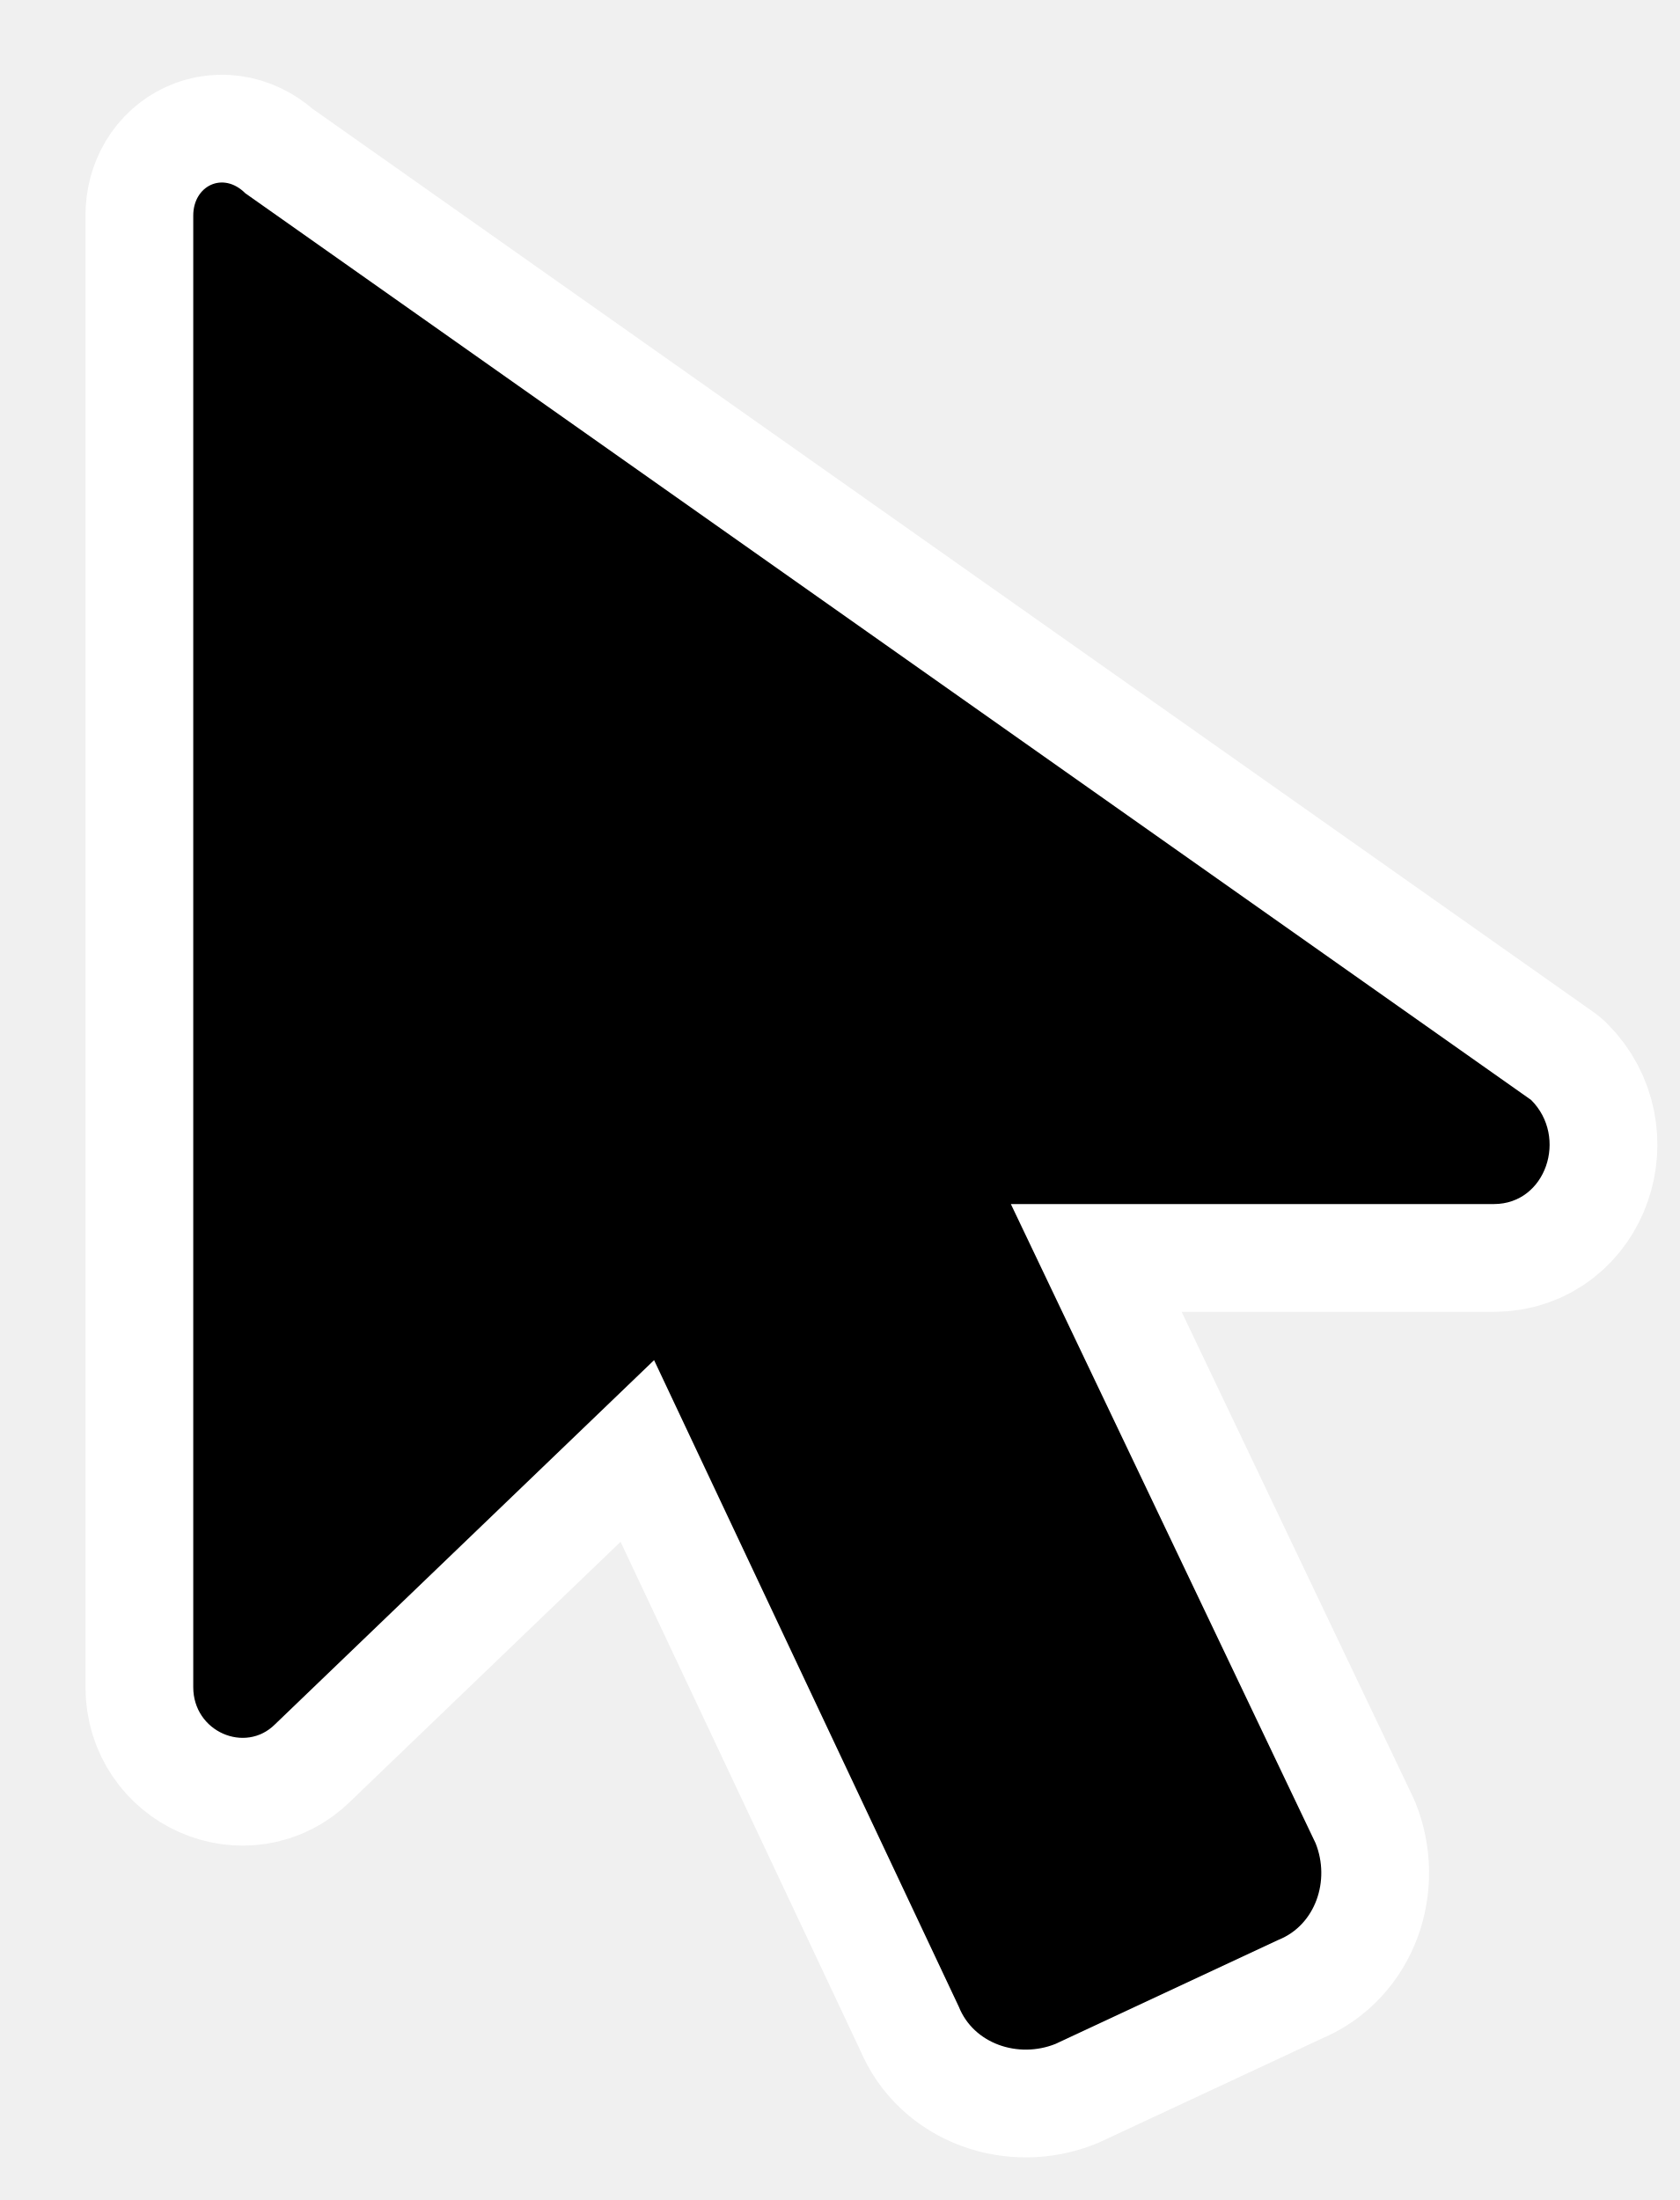
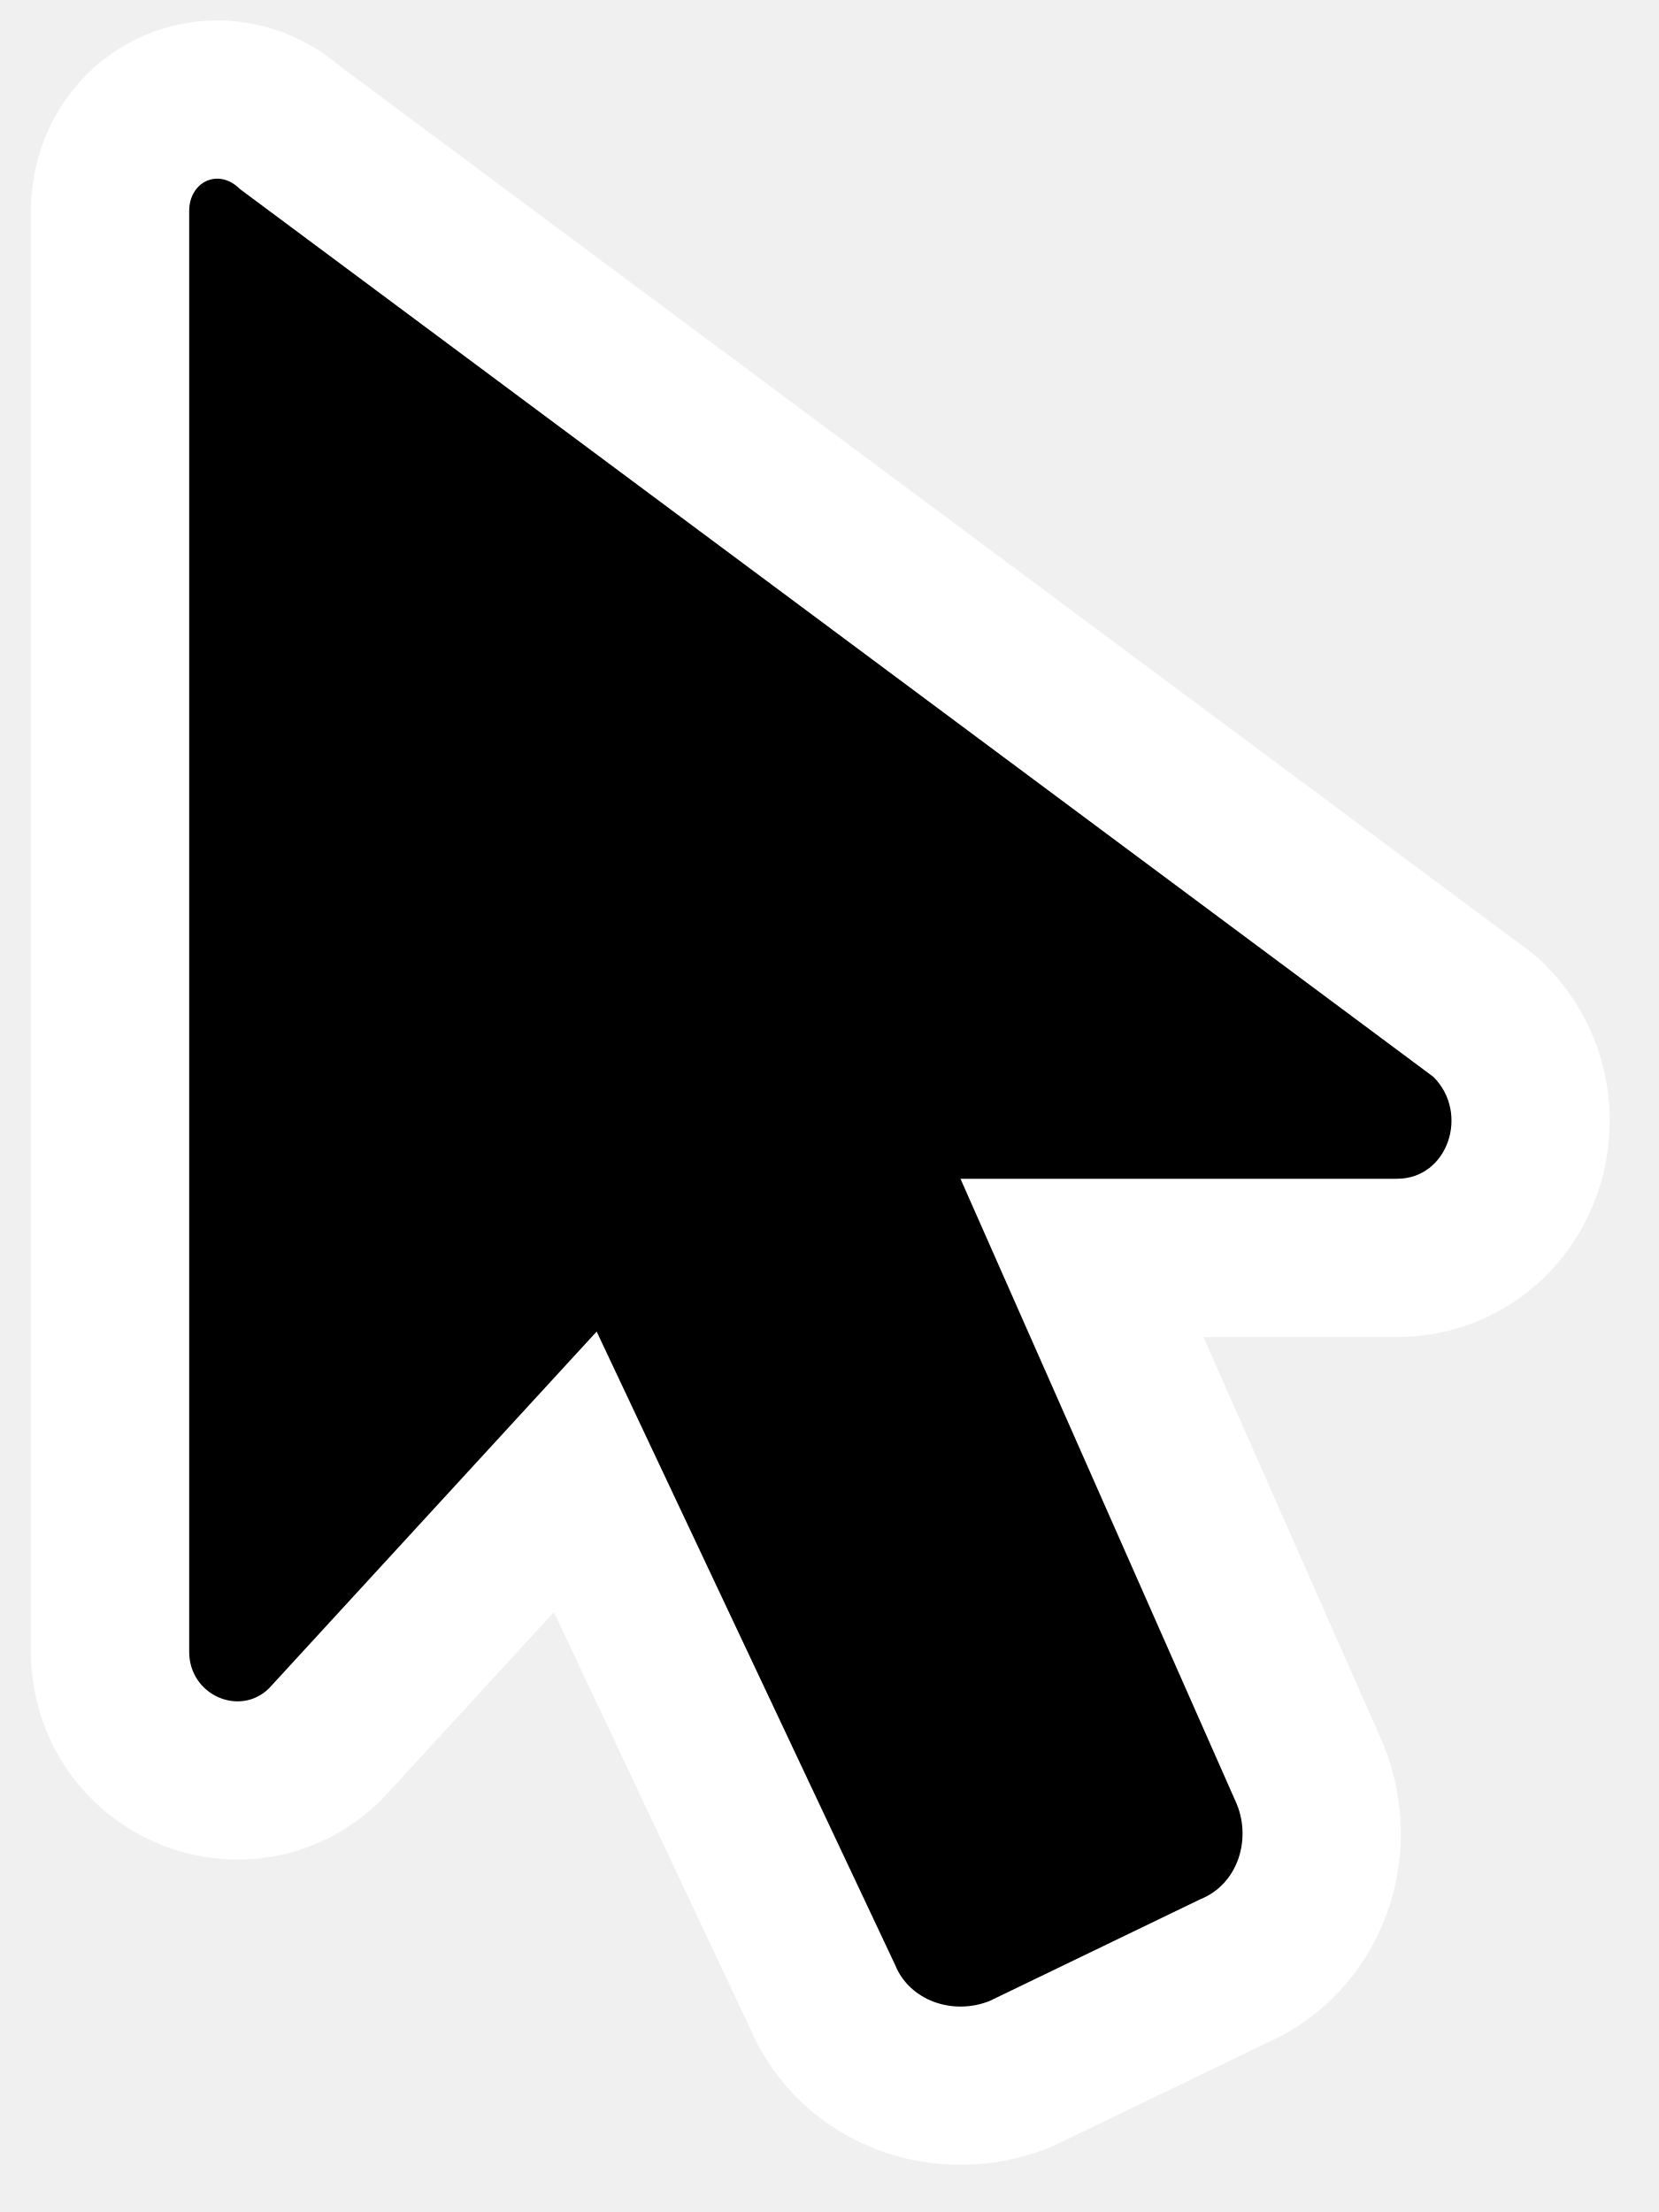
- <svg xmlns="http://www.w3.org/2000/svg" version="1.1" viewBox="-0.8 -0.8 22.6 29.6" shape-rendering="geometricPrecision">
-   <path d="M 2.5 1.8 C 2.2 1.5 1.8 1.7 1.8 2.1 V 21.9 C 1.8 22.5 2.5 22.8 2.9 22.4 L 8 17.5 L 12.1 26.2 C 12.3 26.7 12.9 26.9 13.4 26.7 L 16.4 25.3 C 16.9 25.1 17.1 24.5 16.9 24 L 12.8 15.4 H 19.3 C 20 15.4 20.3 14.5 19.8 14 Z" fill="#000000" stroke="#FFFFFF" stroke-width="2.9" stroke-linecap="round" stroke-linejoin="round" paint-order="stroke fill" />
+ <svg xmlns="http://www.w3.org/2000/svg" version="1.1" viewBox="-0.8 -0.8 22.8 30.4" shape-rendering="geometricPrecision">
+   <path d="M 2.5 1.8 C 2.2 1.5 1.8 1.7 1.8 2.1 V 21.9 C 1.8 22.5 2.5 22.8 2.9 22.4 L 7.4 17.5 L 11.5 26.2 C 11.7 26.7 12.3 26.9 12.8 26.7 L 15.7 25.3 C 16.2 25.1 16.4 24.5 16.2 24 L 12.4 15.4 H 18.4 C 19.1 15.4 19.4 14.5 18.9 14 Z" fill="#000000" stroke="#FFFFFF" stroke-width="4.35" stroke-linecap="round" stroke-linejoin="round" paint-order="stroke fill" />
</svg>
